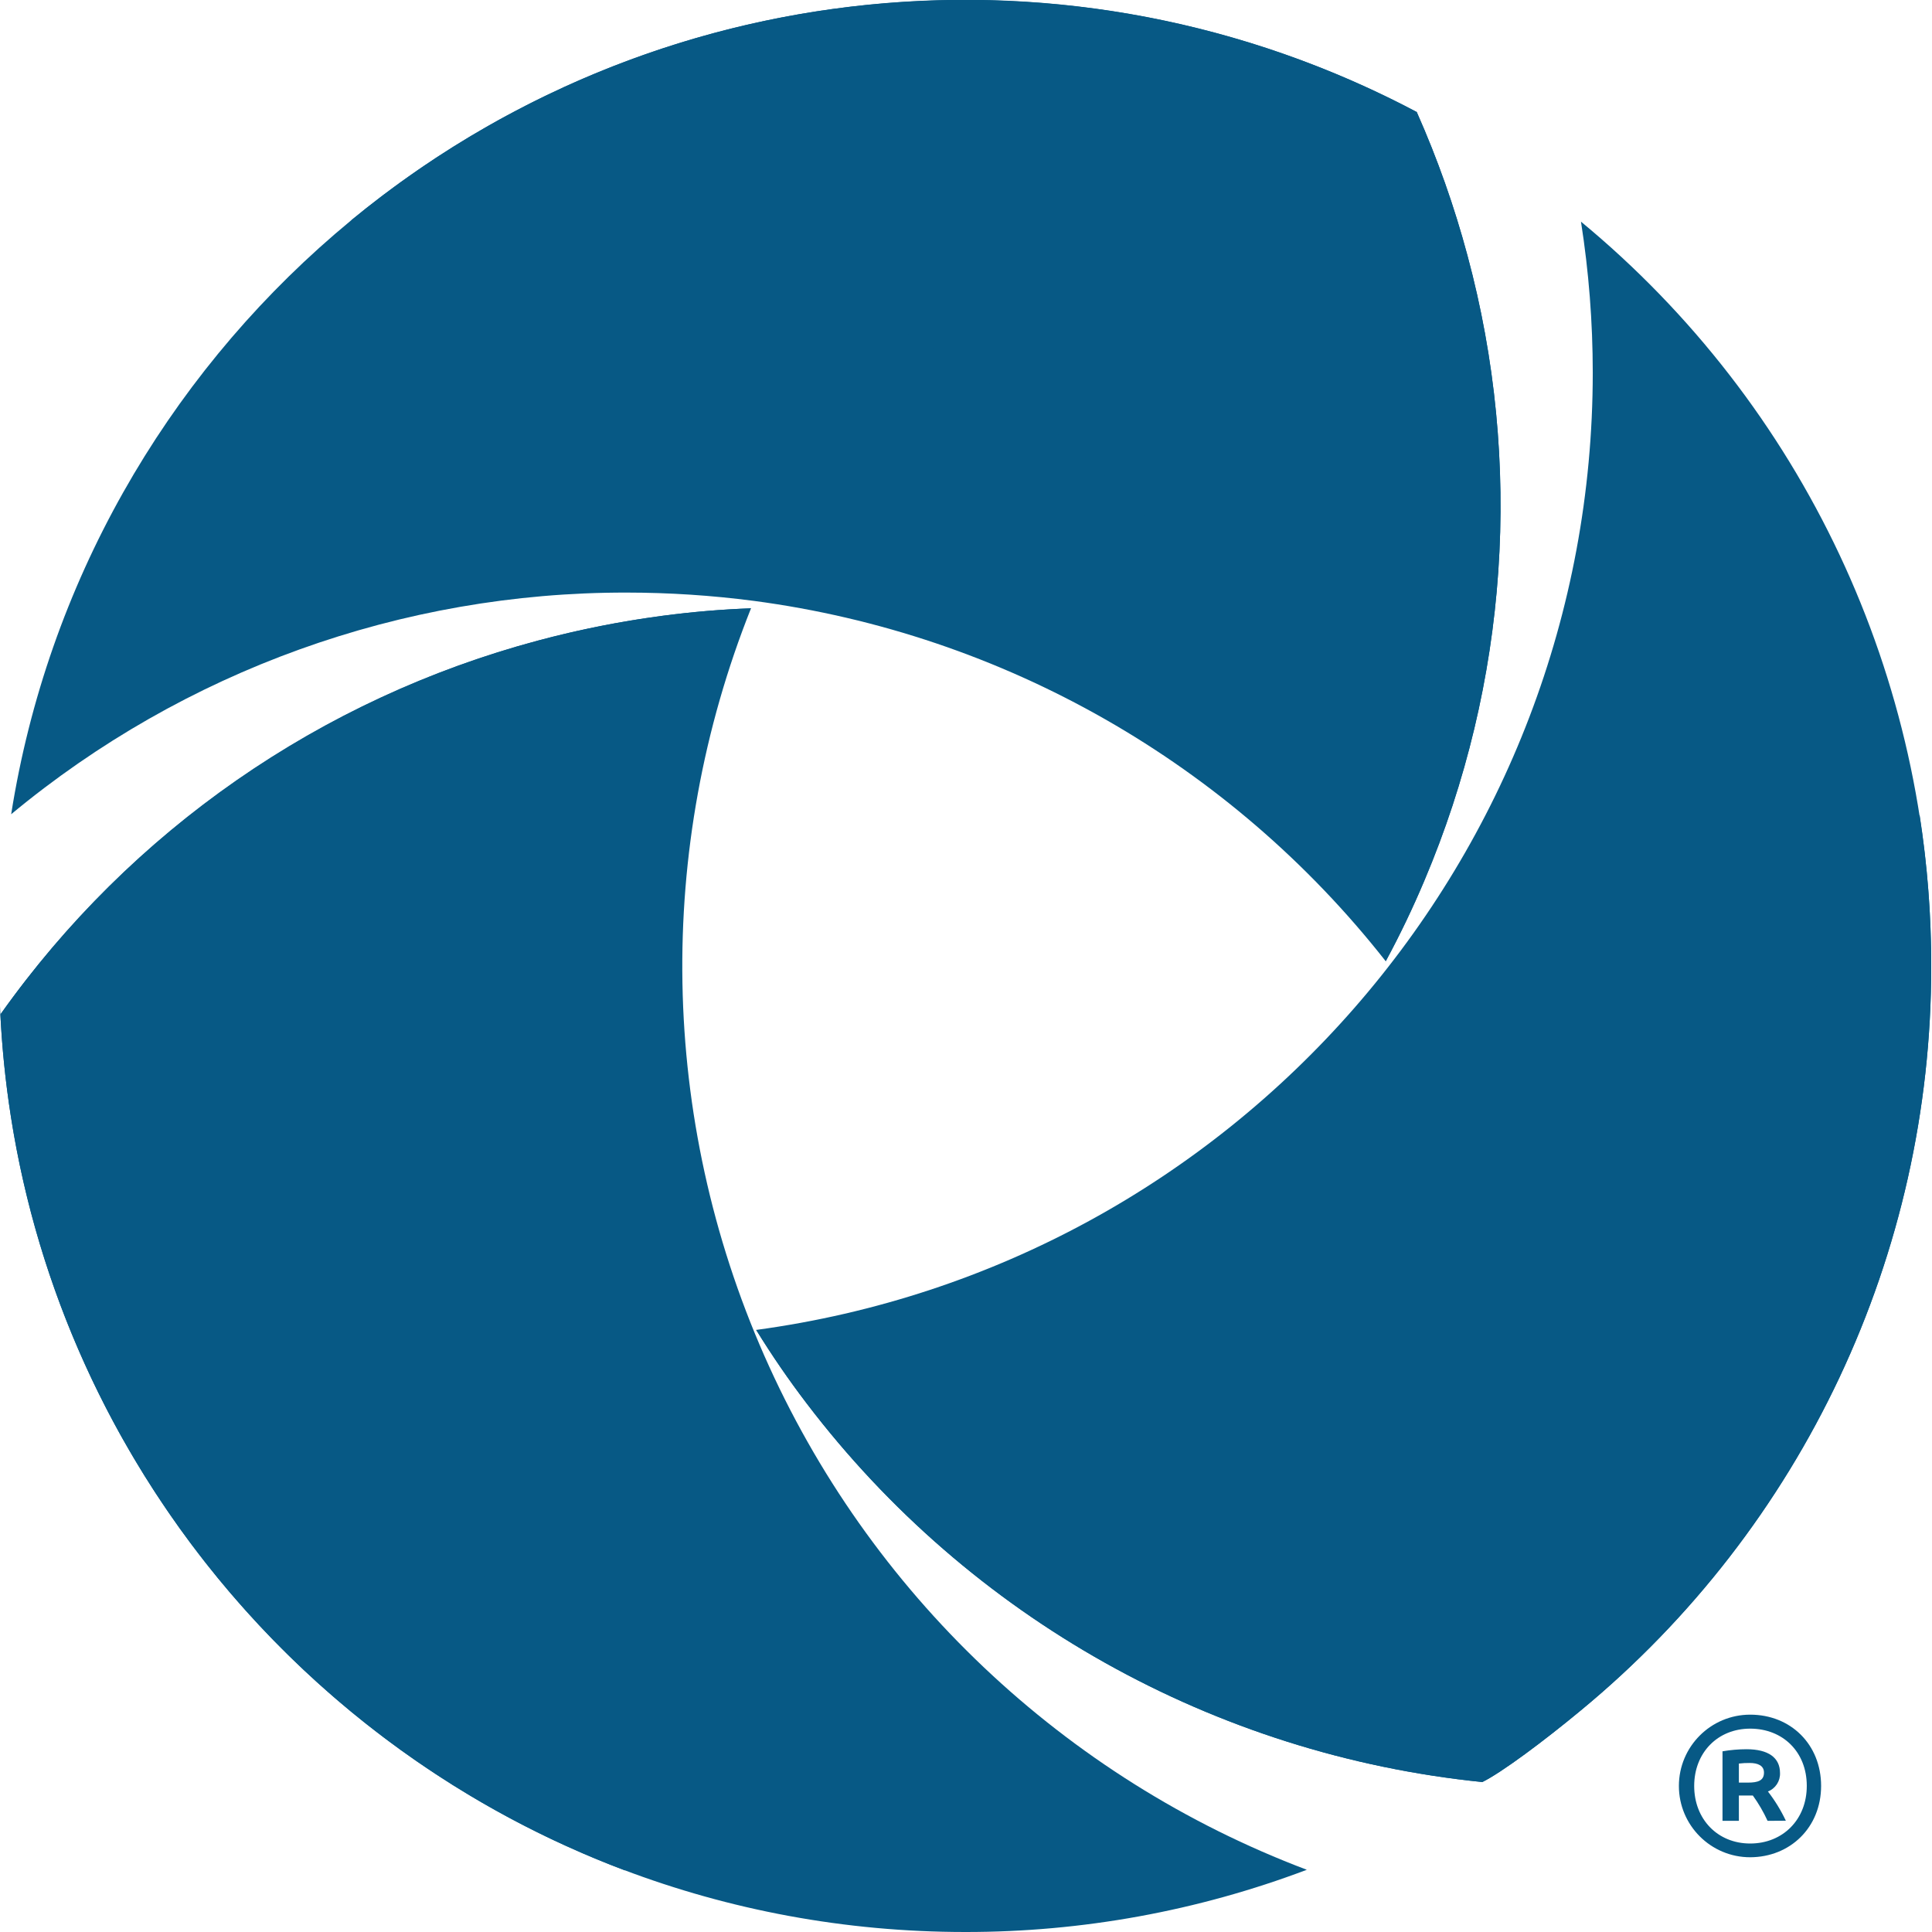
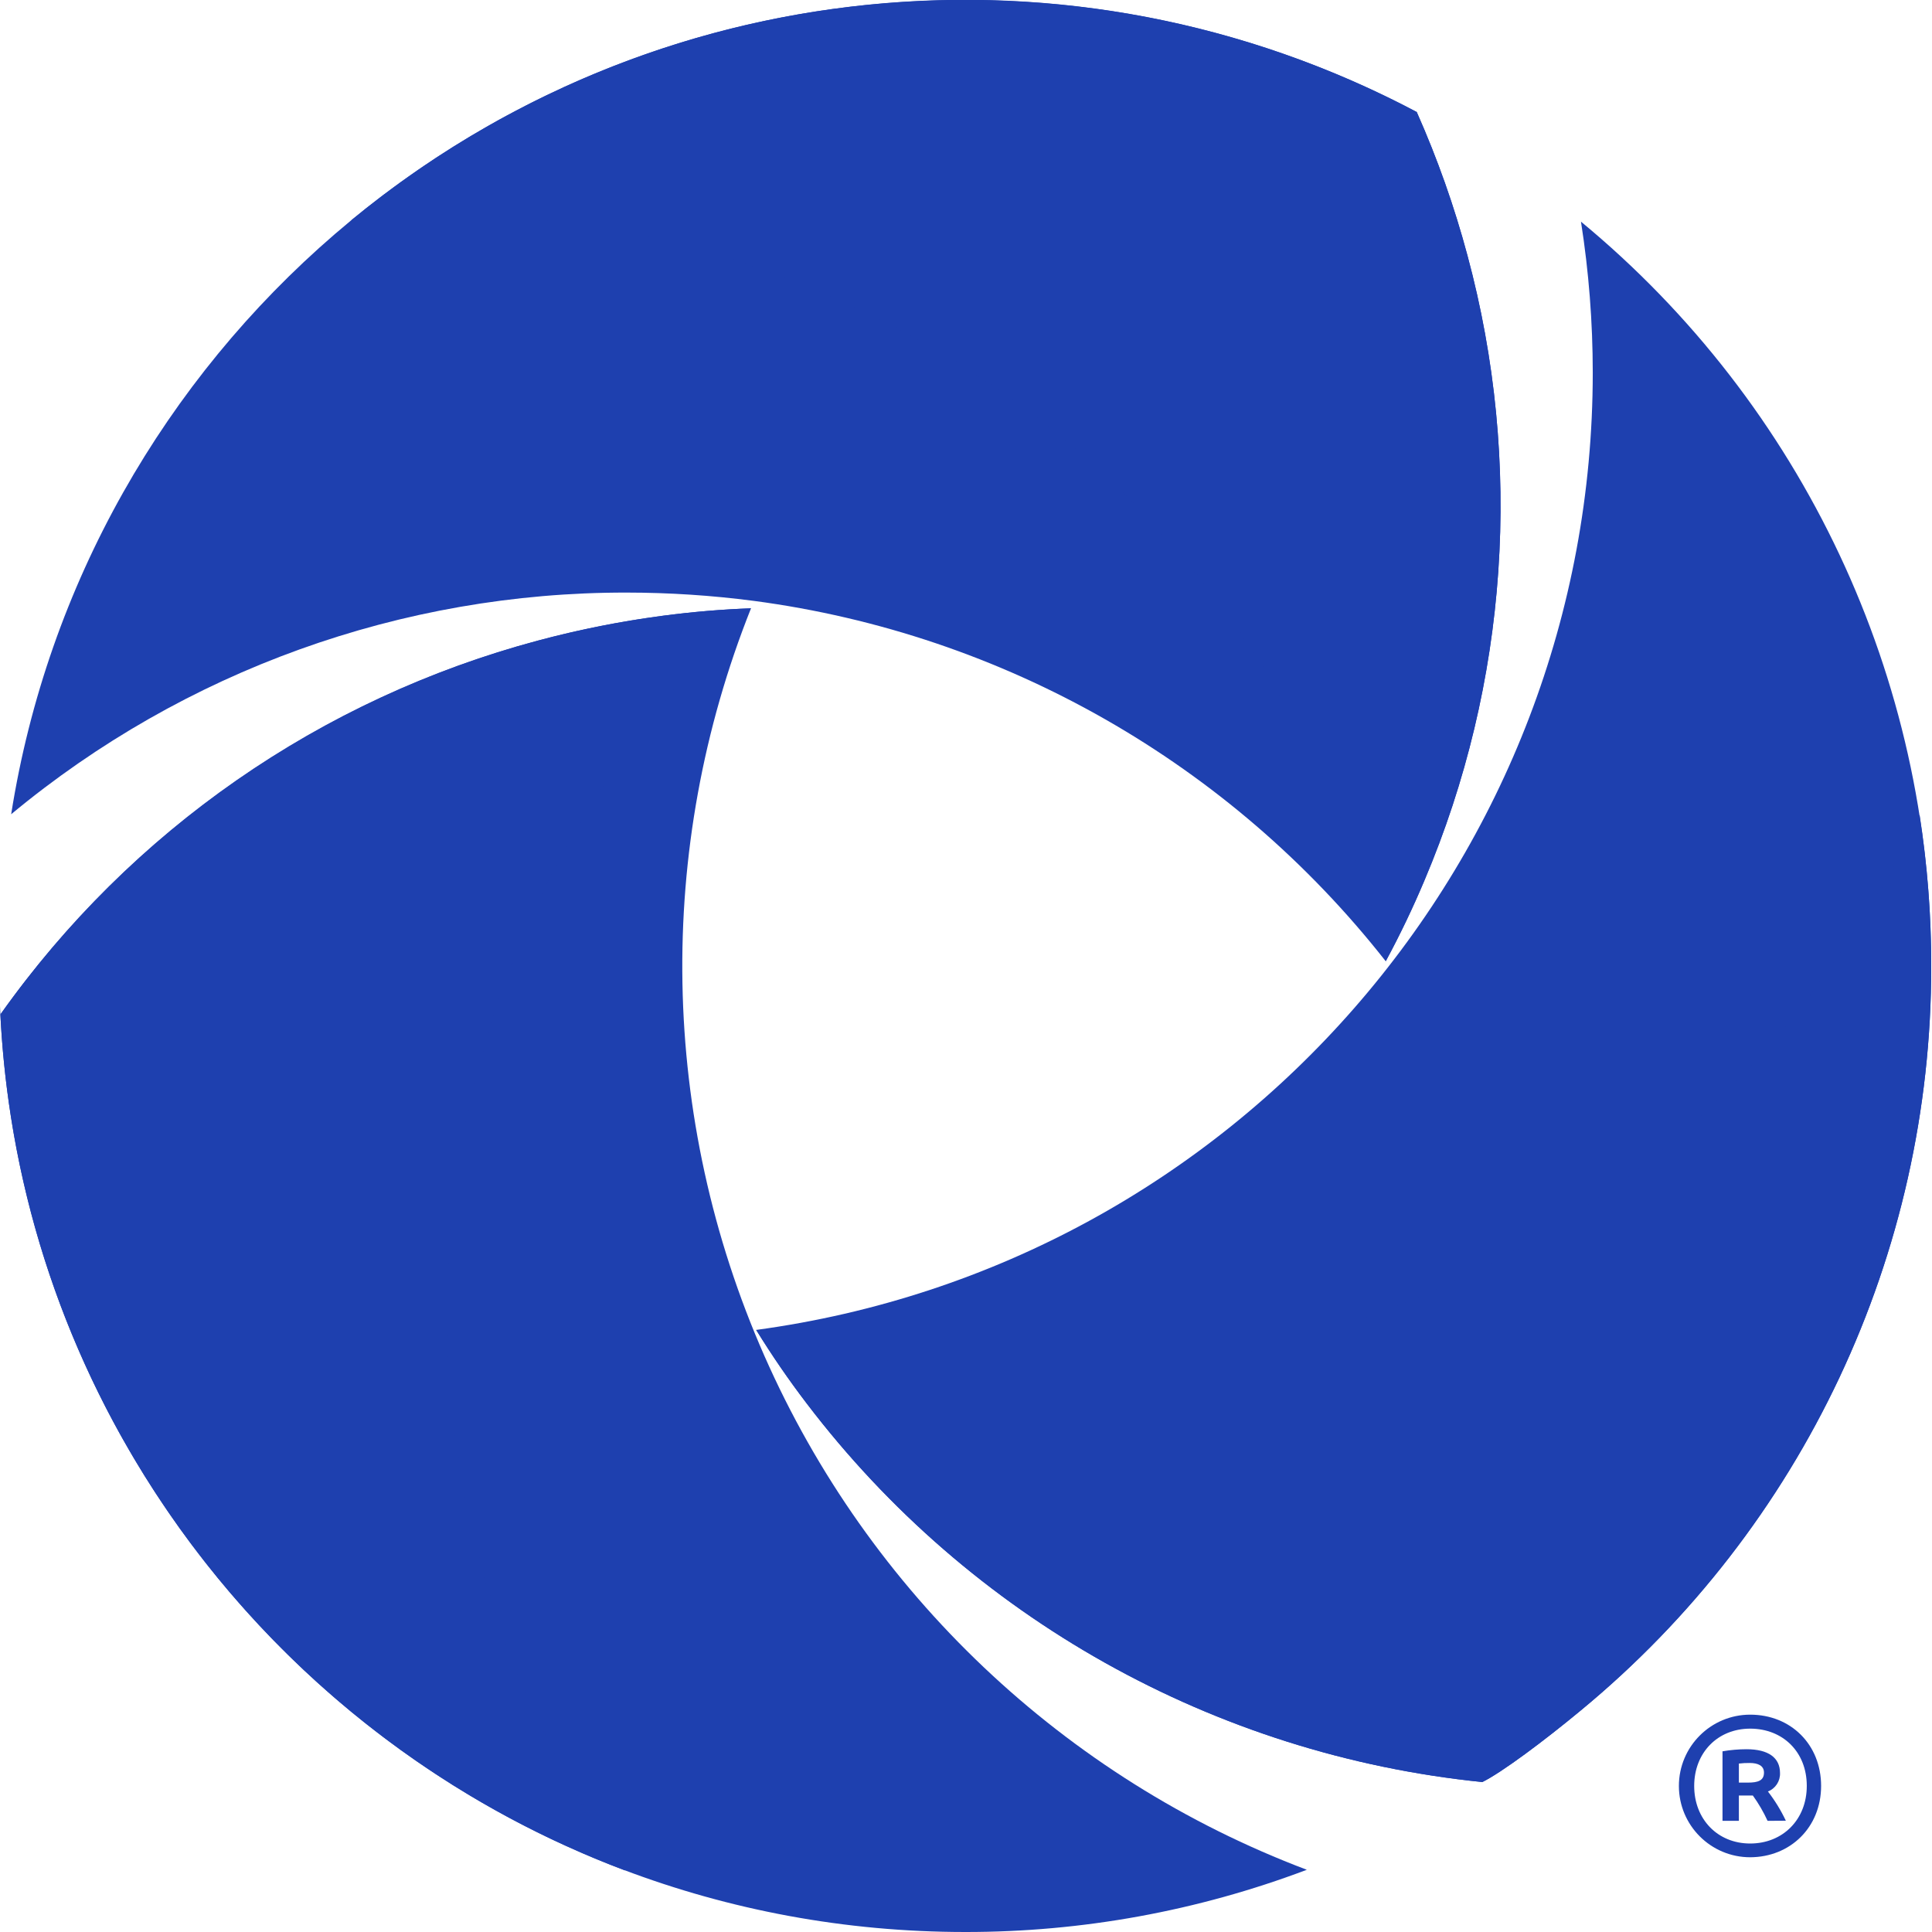
- <svg xmlns="http://www.w3.org/2000/svg" viewBox="0 0 500 500.2" fill="#075985">
+ <svg xmlns="http://www.w3.org/2000/svg" viewBox="0 0 500 500.2" fill="#1e40af">
  <g class="cls-1">
    <g id="artwork">
      <path class="cls-2" d="M368.77,228q-4.5,10.68-10,20.87a249.74,249.74,0,0,0-163.6-93.3,255.49,255.49,0,0,0-32.94-2.15A248.92,248.92,0,0,0,2.89,210.81C21.75,91.36,125.15,0,249.91,0A249.44,249.44,0,0,1,366.8,29l.07.17a251.47,251.47,0,0,1,13.05,36.94A248.9,248.9,0,0,1,368.77,228Z" />
      <path class="cls-3" d="M338.34,484.09a249.47,249.47,0,0,1-88.43,16.11c-124.86,0-228.3-91.47-247.07-211A251.38,251.38,0,0,1,.1,262.63l.1-.13a248.94,248.94,0,0,1,139.07-96.65,253.62,253.62,0,0,1,32.38-6.44q11.44-1.51,22.79-1.92a250.1,250.1,0,0,0,143.9,326.6Z" />
      <path class="cls-4" d="M500,250.11a249.5,249.5,0,0,1-90.73,192.72c-9.55,7.92-20.5,16.09-25.5,18.55a251.81,251.81,0,0,1-174.9-98q-7-9.17-13.1-19.06A250.14,250.14,0,0,0,412.37,96.47a253,253,0,0,0-3.05-39.08A249.67,249.67,0,0,1,500,250.11Z" />
      <path class="cls-5" d="M500,250.12a249.52,249.52,0,0,1-90.73,192.72c-9.55,7.92-20.49,16.07-25.48,18.53a251.86,251.86,0,0,1-174.92-98q-7-9.17-13.09-19.07a250.14,250.14,0,0,0,301-133.08L497,211A254.15,254.15,0,0,1,500,250.12Z" />
      <path class="cls-6" d="M116.05,327.16a250.91,250.91,0,0,0,45.77,157.1C78.9,453.05,16.94,379.05,2.83,289.17A252,252,0,0,1,0,260.52c.05.66.12,1.34.19,2A250.36,250.36,0,0,1,171.64,159.42q11.45-1.51,22.79-1.92a250.68,250.68,0,0,0-78.38,169.66Z" />
      <path class="cls-7" d="M368.77,228q-4.5,10.68-10,20.87A249.81,249.81,0,0,0,250,95.18,255,255,0,0,0,221,79.32,248.62,248.62,0,0,0,90.92,57.05,249.83,249.83,0,0,1,366.8,29l.07.17a252.22,252.22,0,0,1,13.05,36.94A248.91,248.91,0,0,1,368.77,228Z" />
      <path class="cls-8" d="M450.2,456.59a21.34,21.34,0,0,1,2.79-.15c2.15,0,3.71.69,3.71,2.49,0,2.1-1.61,2.59-4.15,2.59H450.2Zm12.16,14.8a41.1,41.1,0,0,0-4.64-7.57,4.92,4.92,0,0,0,3.13-4.79c0-3.95-3-6.15-8.69-6.15a37.14,37.14,0,0,0-6.2.54v18h4.24v-6.55h3.62a39.16,39.16,0,0,1,3.81,6.55Zm5.42-9c0,8.69-6.2,14.9-14.65,14.9s-14.5-6.3-14.5-14.9,6.06-14.84,14.5-14.84S467.78,453.56,467.78,462.35Zm3.71,0c0-10.74-7.86-18.46-18.36-18.46a18.46,18.46,0,0,0,0,36.92C463.49,480.81,471.49,473.14,471.49,462.35Z" />
    </g>
  </g>
</svg>
